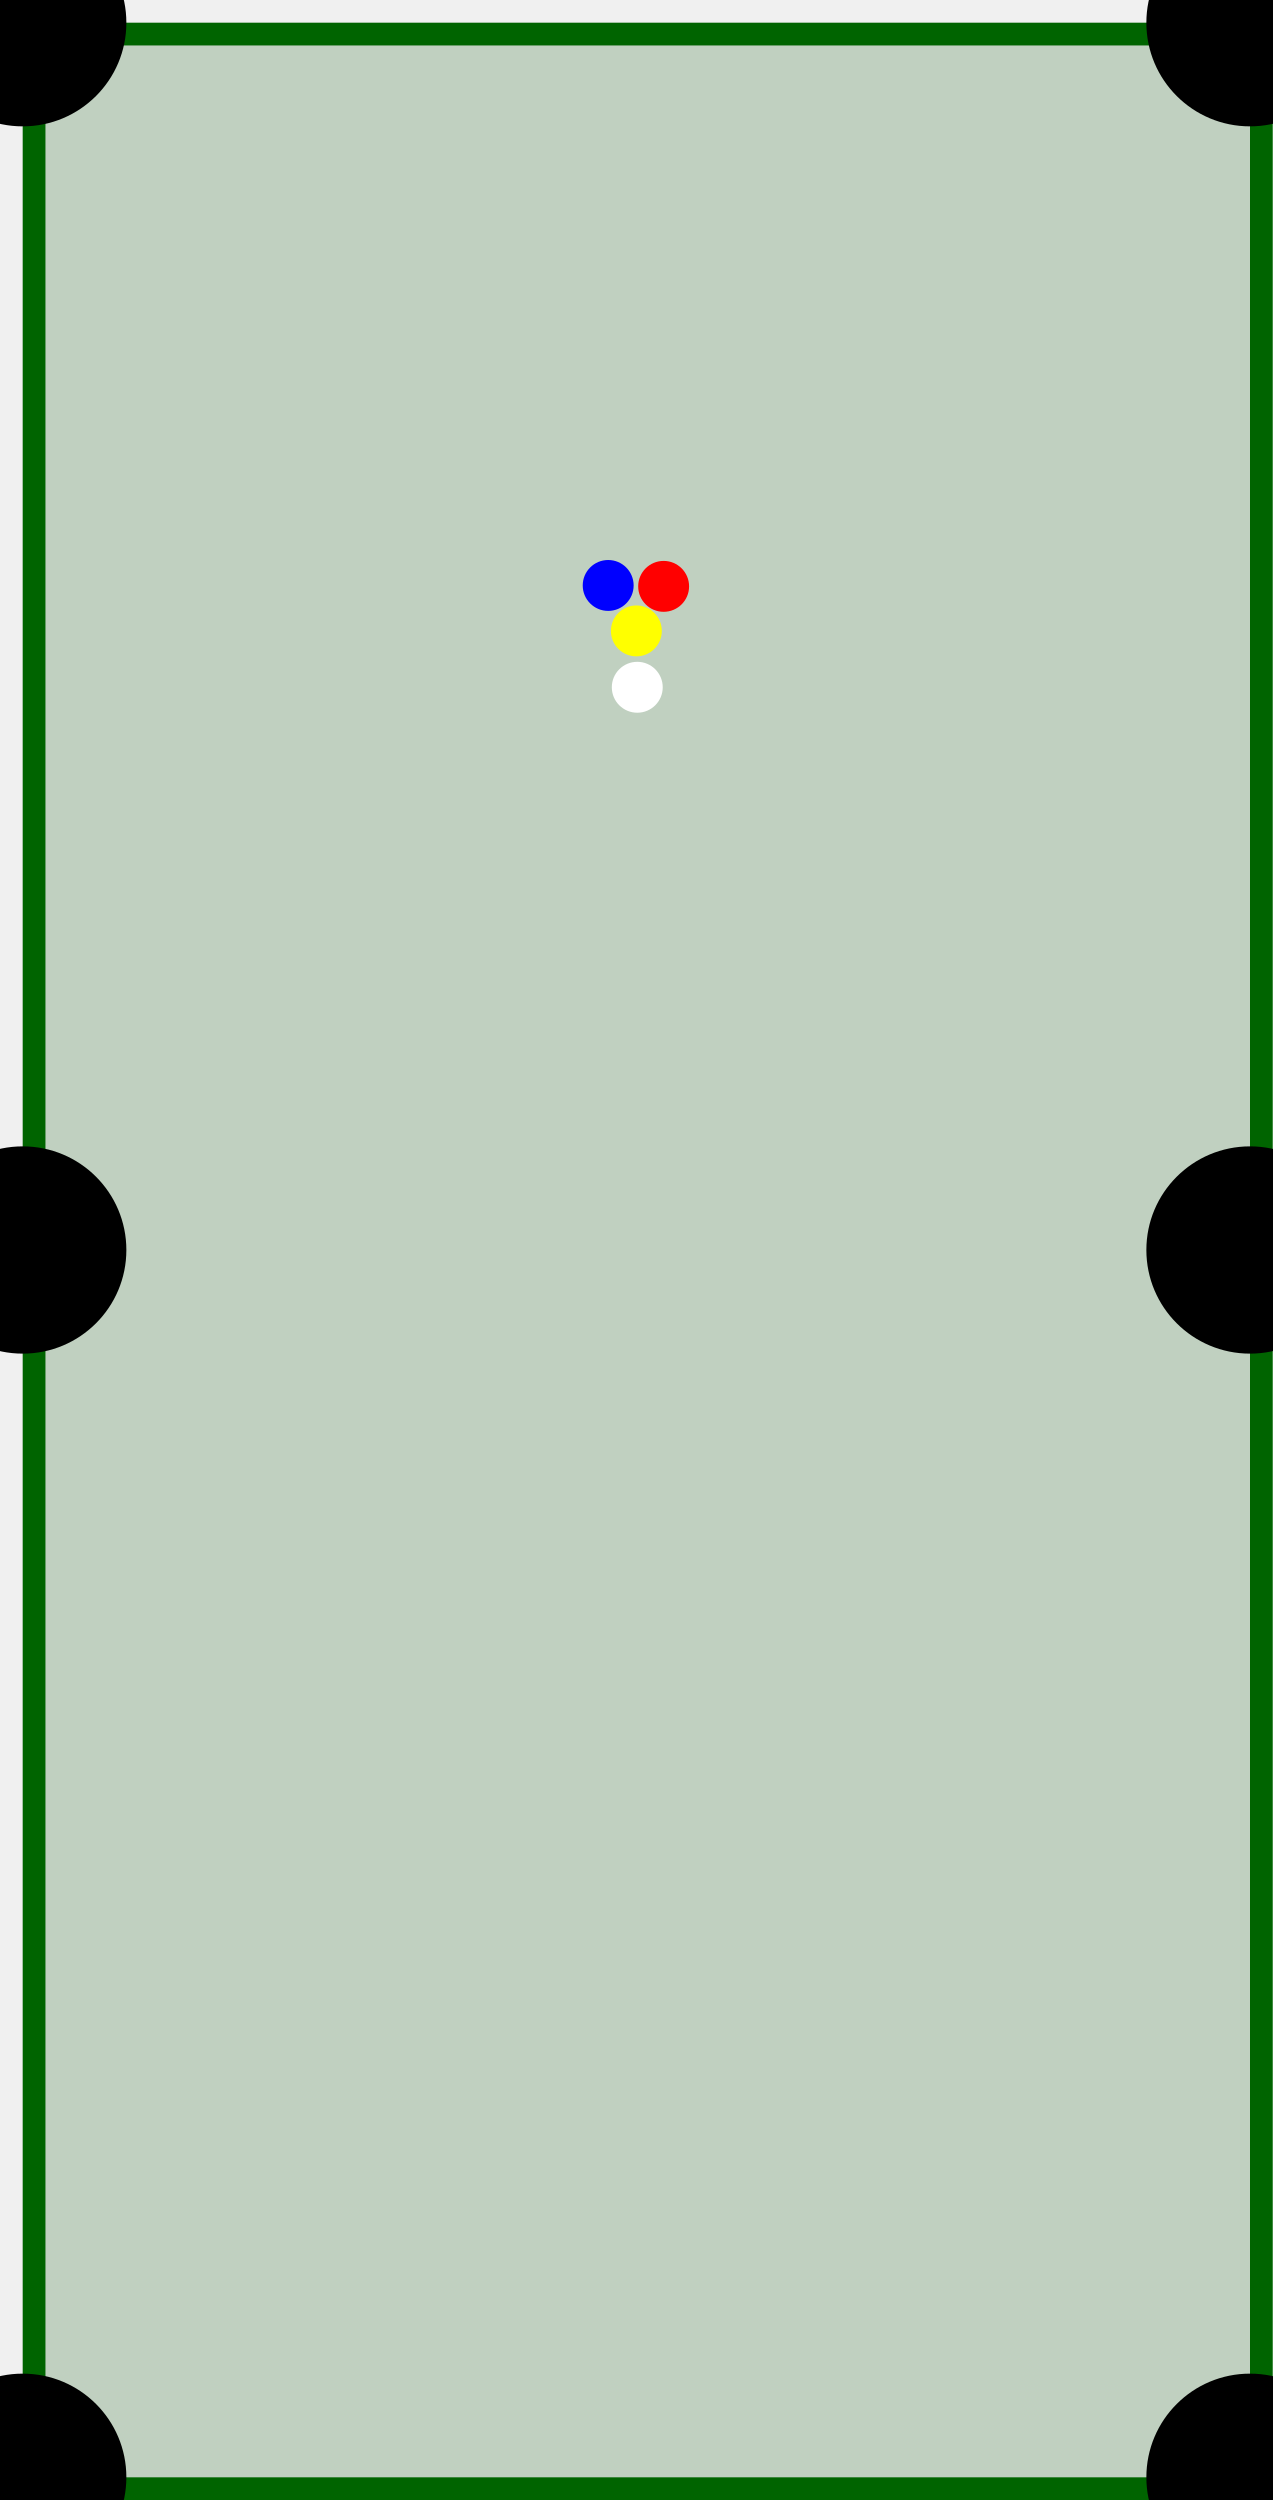
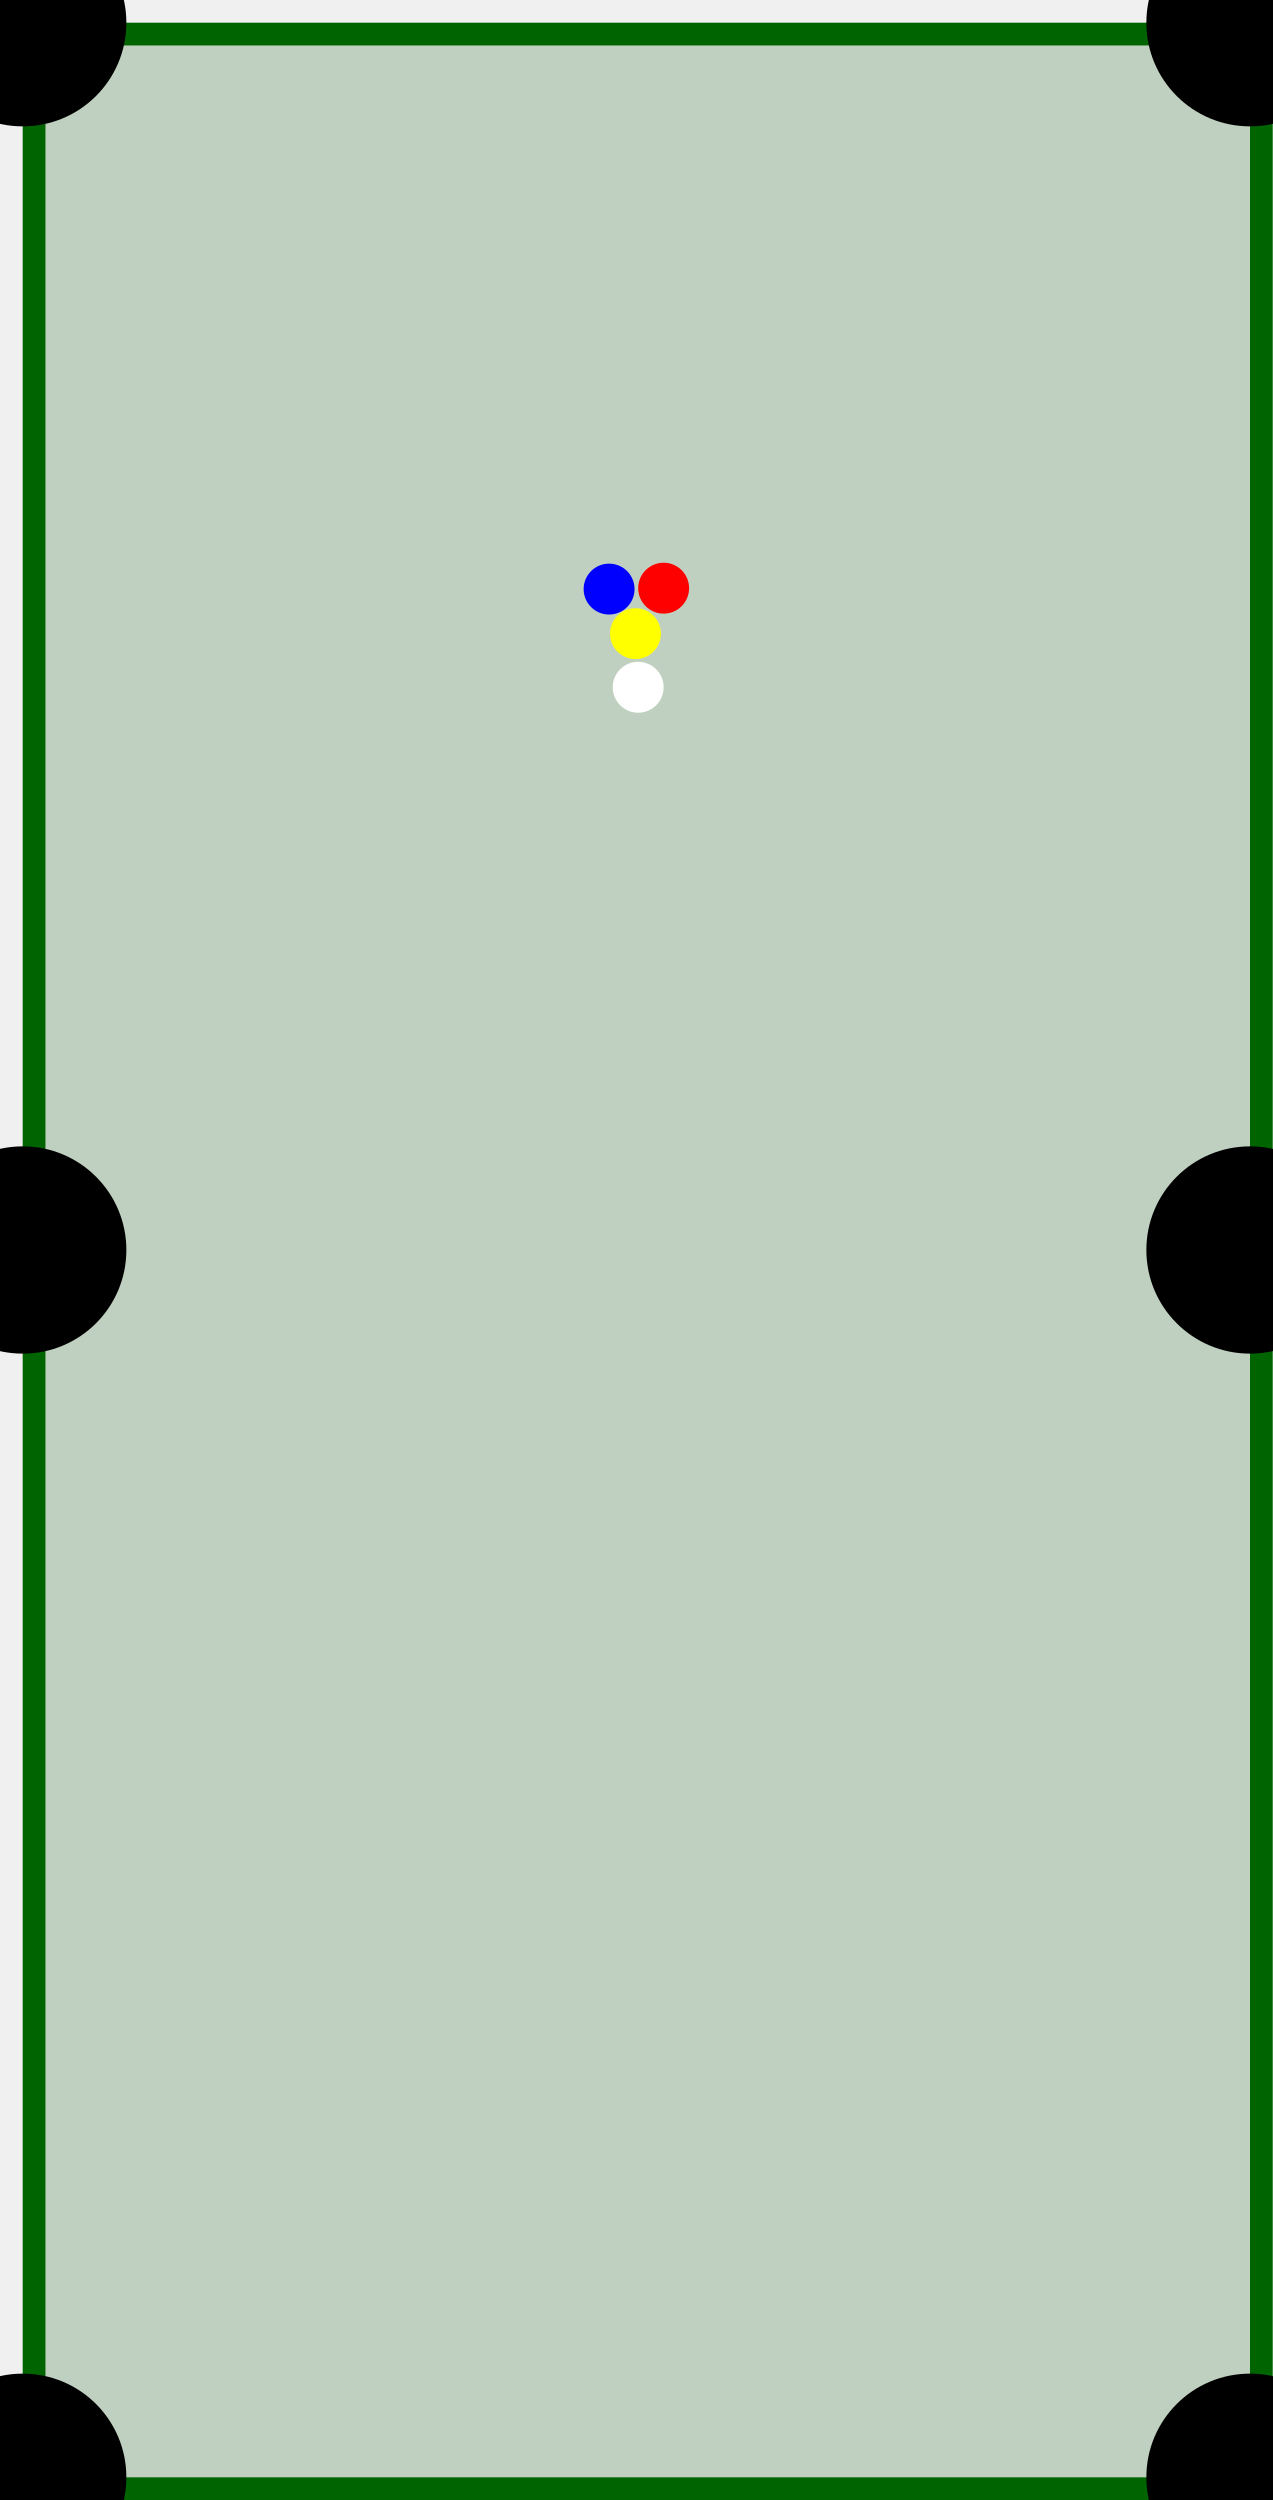
<svg xmlns="http://www.w3.org/2000/svg" width="700" height="1375" viewBox="-25 -25 1400 2750">
  <rect width="1350" height="2700" x="0" y="0" fill="#C0D0C0" />
  <rect width="1400" height="25" x="-25" y="0" fill="darkgreen" />
  <rect width="1400" height="25" x="-25" y="2700" fill="darkgreen" />
  <rect width="25" height="2750" x="0" y="-25" fill="darkgreen" />
  <rect width="25" height="2750" x="1350" y="-25" fill="darkgreen" />
  <circle cx="0" cy="0" r="114" fill="black" />
  <circle cx="0" cy="1350" r="114" fill="black" />
  <circle cx="0" cy="2700" r="114" fill="black" />
  <circle cx="1350" cy="0" r="114" fill="black" />
  <circle cx="1350" cy="1350" r="114" fill="black" />
  <circle cx="1350" cy="2700" r="114" fill="black" />
-   <circle cx="675" cy="669" r="28" fill="YELLOW" />
-   <circle cx="644" cy="619" r="28" fill="BLUE" />
-   <circle cx="705" cy="620" r="28" fill="RED" />
-   <circle cx="676" cy="731" r="28" fill="WHITE" />
+   <circle cx="674" cy="672" r="28" fill="YELLOW" />
+   <circle cx="645" cy="623" r="28" fill="BLUE" />
+   <circle cx="705" cy="622" r="28" fill="RED" />
+   <circle cx="677" cy="731" r="28" fill="WHITE" />
</svg>
